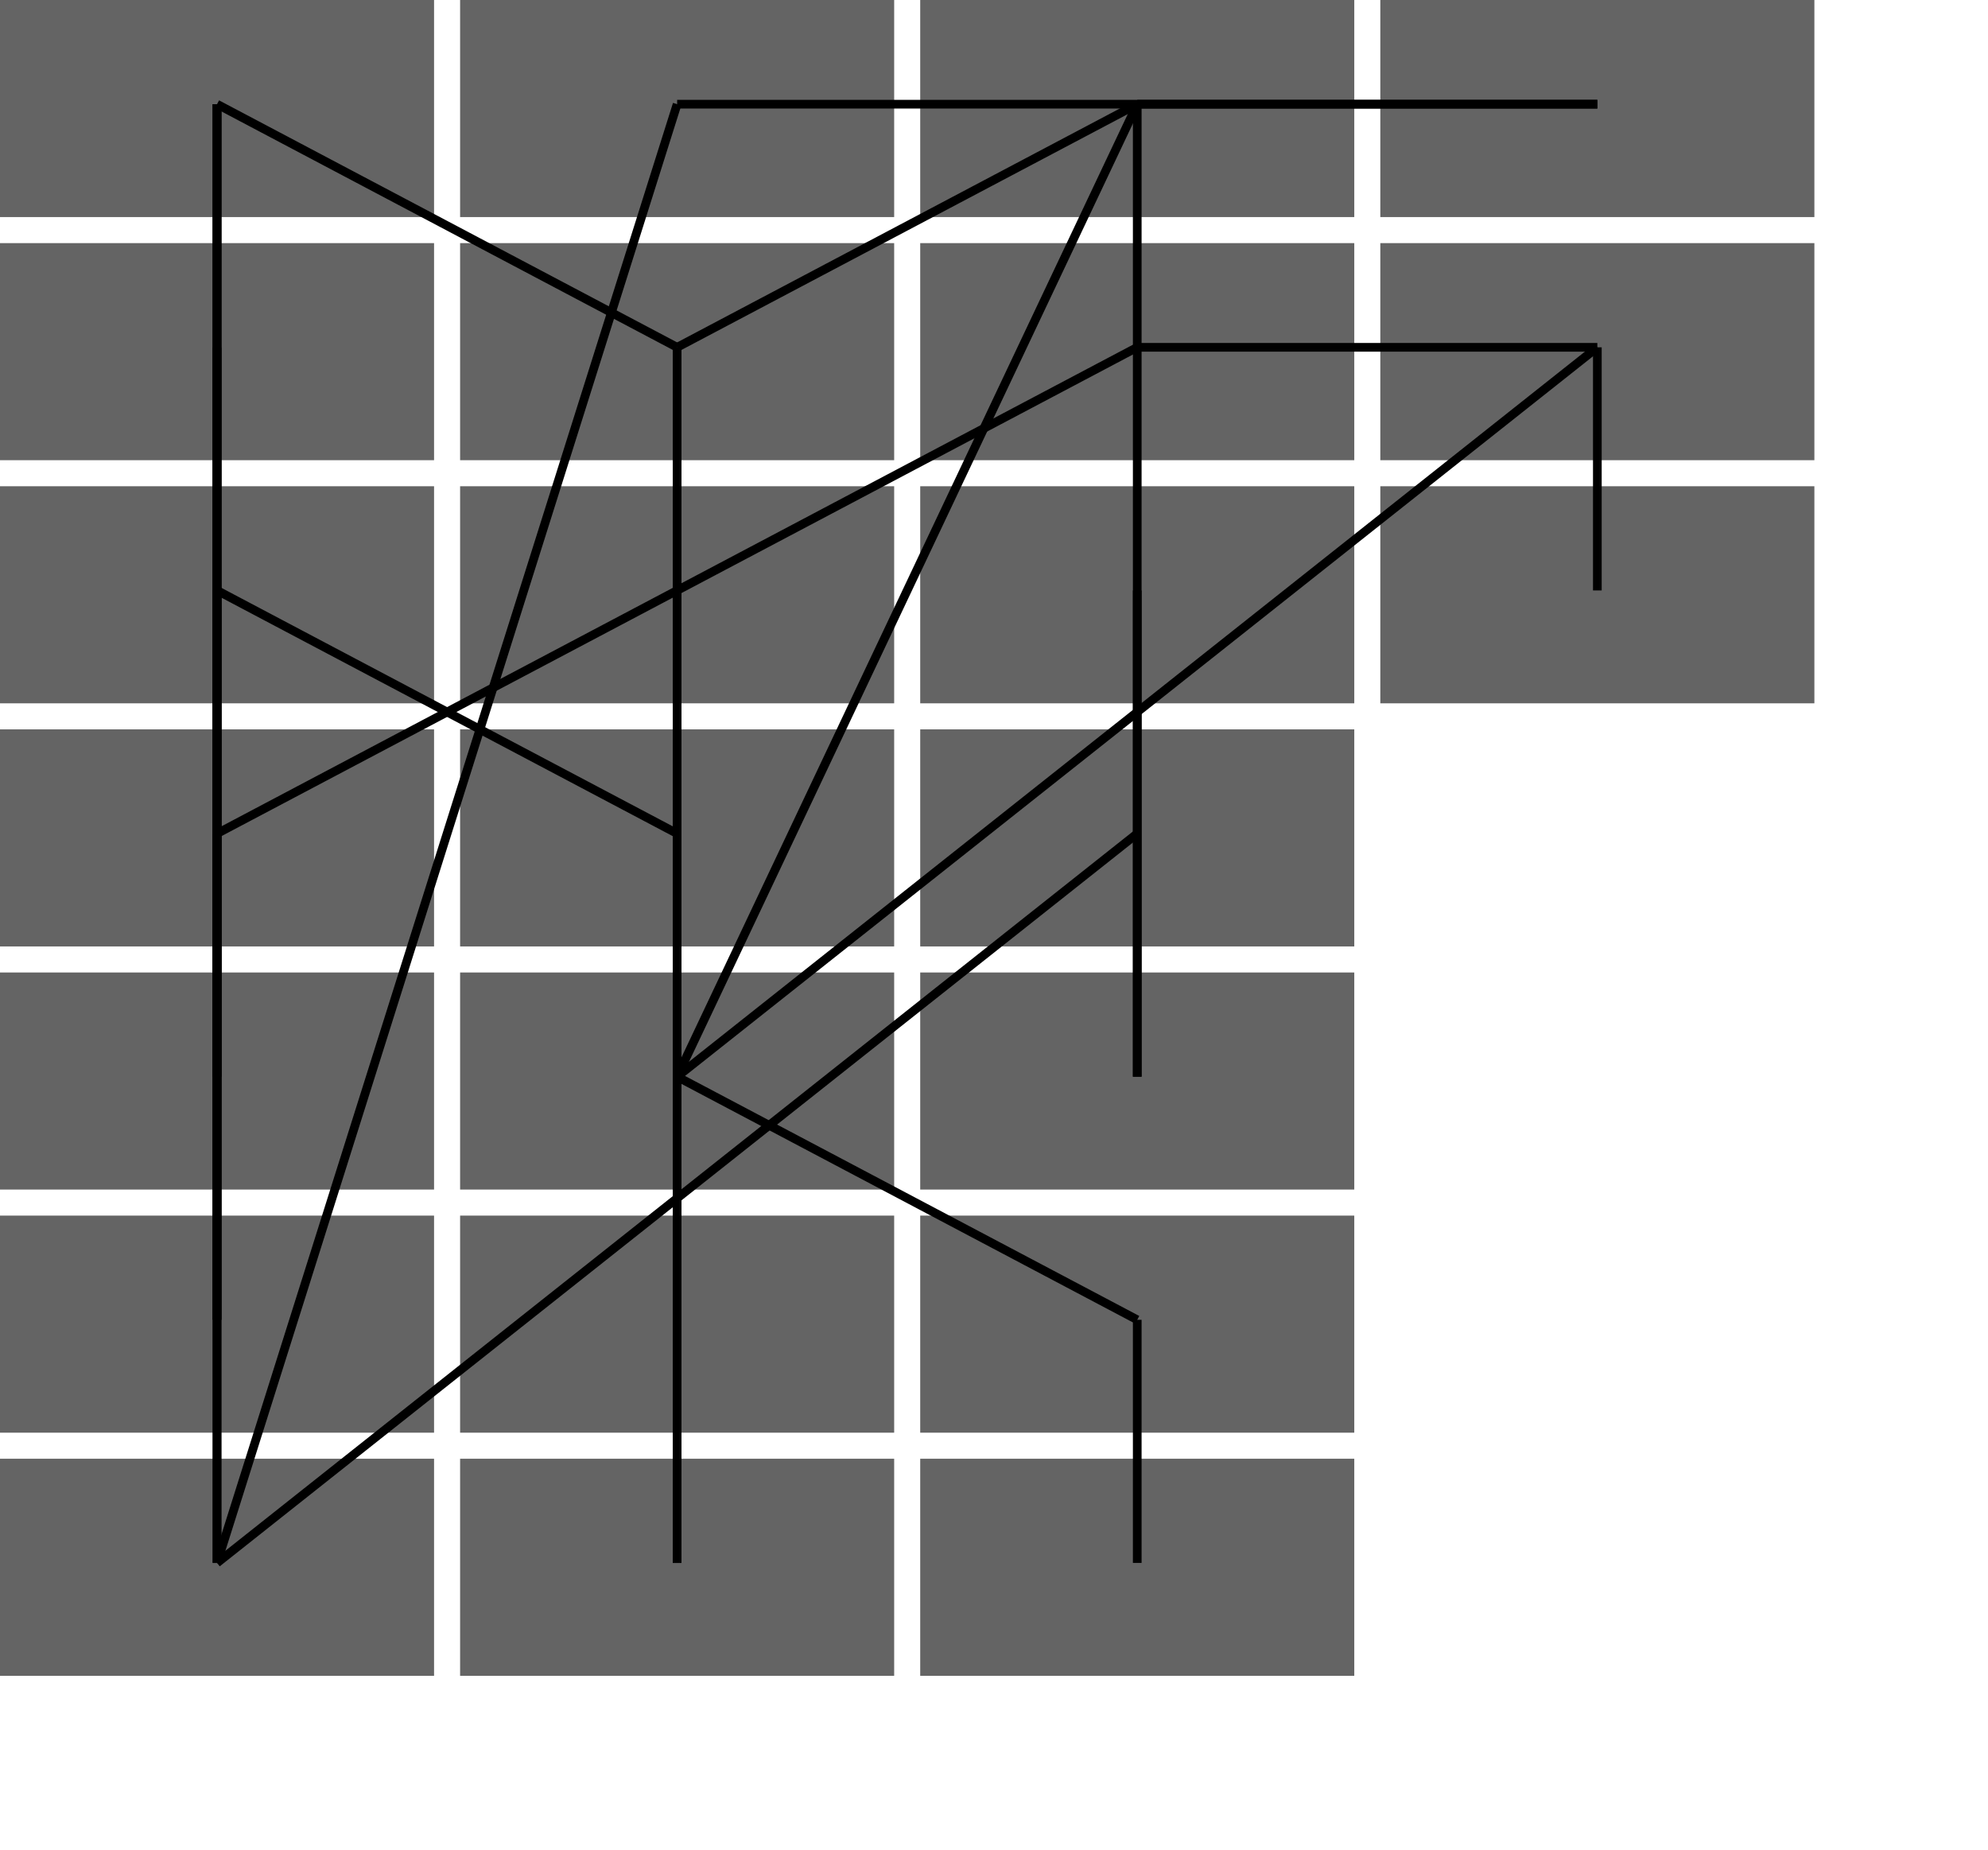
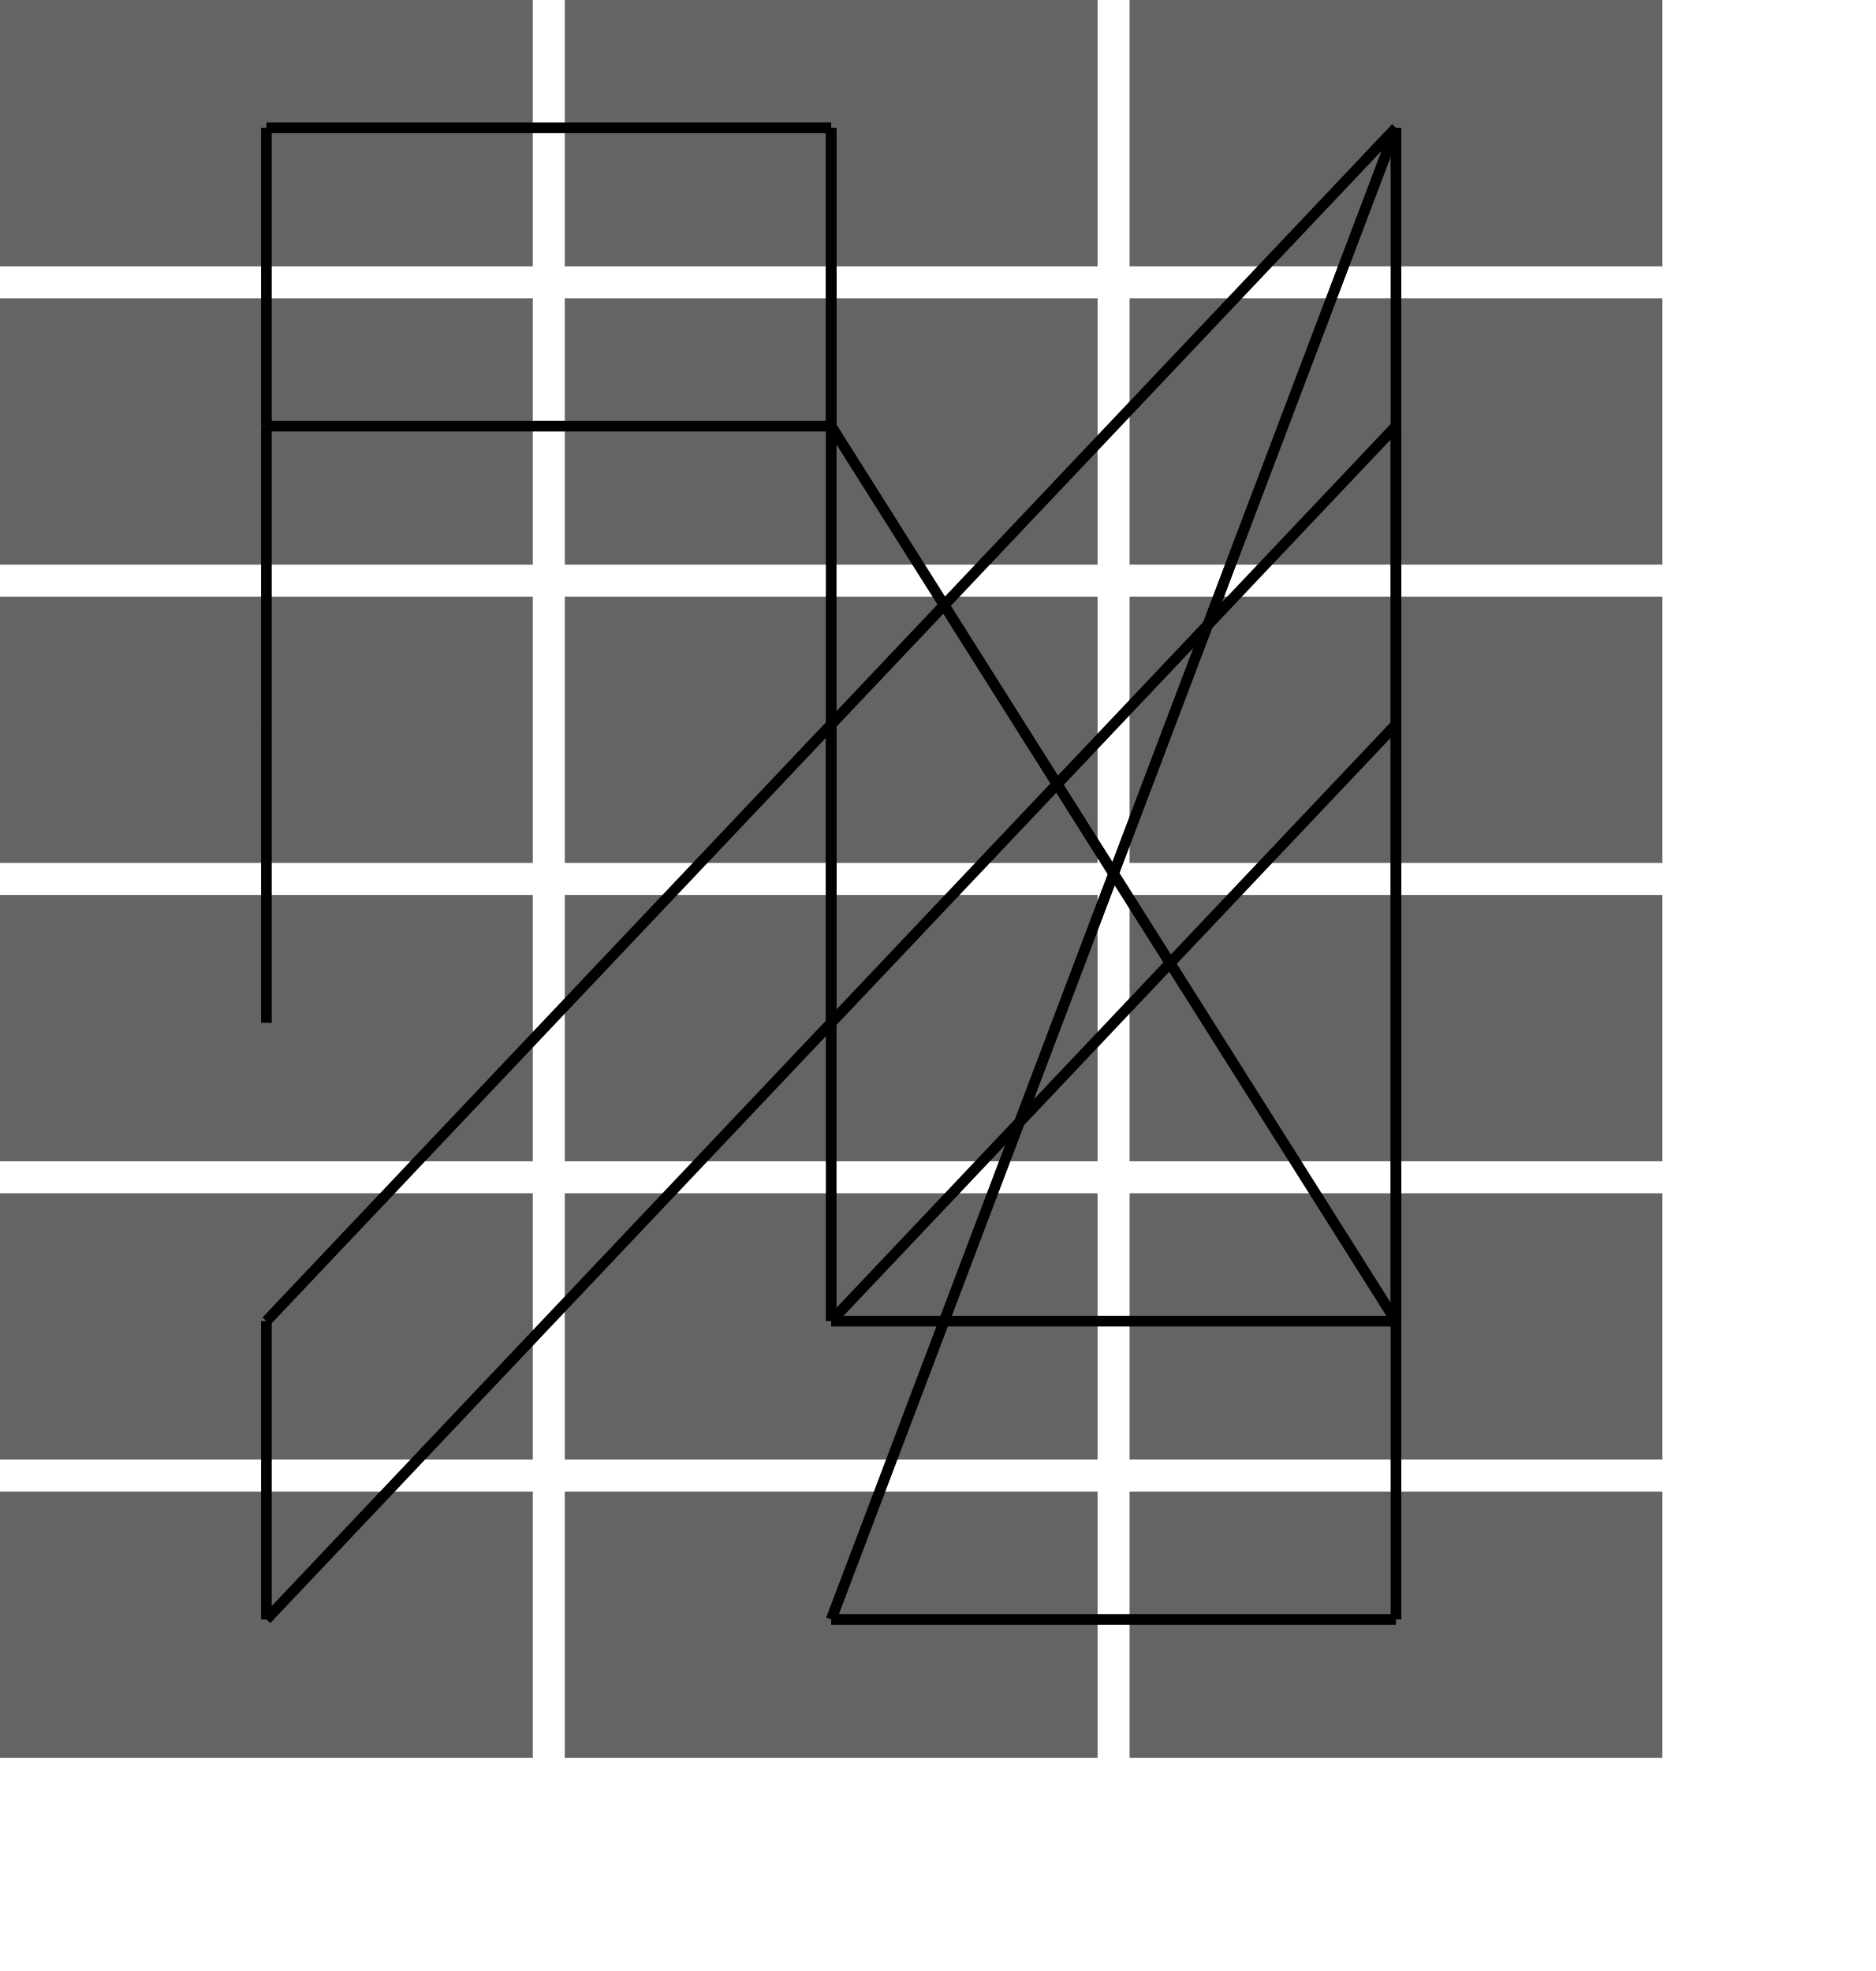
- <svg xmlns="http://www.w3.org/2000/svg" width="229" height="213">
-   <rect x="0" y="0" width="229" height="213" fill="rgb(255,255,255)" />
+ <svg xmlns="http://www.w3.org/2000/svg" width="176" height="185">
+   <rect x="0" y="0" width="176" height="185" fill="rgb(255,255,255)" />
  <rect x="0" y="0" width="50" height="25" fill="rgba(100,100,100,1)" />
  <rect x="0" y="28" width="50" height="25" fill="rgba(100,100,100,1)" />
  <rect x="0" y="56" width="50" height="25" fill="rgba(100,100,100,1)" />
  <rect x="0" y="84" width="50" height="25" fill="rgba(100,100,100,1)" />
  <rect x="0" y="112" width="50" height="25" fill="rgba(100,100,100,1)" />
  <rect x="0" y="140" width="50" height="25" fill="rgba(100,100,100,1)" />
-   <rect x="0" y="168" width="50" height="25" fill="rgba(100,100,100,1)" />
  <rect x="53" y="0" width="50" height="25" fill="rgba(100,100,100,1)" />
  <rect x="53" y="28" width="50" height="25" fill="rgba(100,100,100,1)" />
  <rect x="53" y="56" width="50" height="25" fill="rgba(100,100,100,1)" />
  <rect x="53" y="84" width="50" height="25" fill="rgba(100,100,100,1)" />
  <rect x="53" y="112" width="50" height="25" fill="rgba(100,100,100,1)" />
  <rect x="53" y="140" width="50" height="25" fill="rgba(100,100,100,1)" />
-   <rect x="53" y="168" width="50" height="25" fill="rgba(100,100,100,1)" />
  <rect x="106" y="0" width="50" height="25" fill="rgba(100,100,100,1)" />
  <rect x="106" y="28" width="50" height="25" fill="rgba(100,100,100,1)" />
  <rect x="106" y="56" width="50" height="25" fill="rgba(100,100,100,1)" />
  <rect x="106" y="84" width="50" height="25" fill="rgba(100,100,100,1)" />
  <rect x="106" y="112" width="50" height="25" fill="rgba(100,100,100,1)" />
  <rect x="106" y="140" width="50" height="25" fill="rgba(100,100,100,1)" />
-   <rect x="106" y="168" width="50" height="25" fill="rgba(100,100,100,1)" />
-   <rect x="159" y="0" width="50" height="25" fill="rgba(100,100,100,1)" />
-   <rect x="159" y="28" width="50" height="25" fill="rgba(100,100,100,1)" />
-   <rect x="159" y="56" width="50" height="25" fill="rgba(100,100,100,1)" />
-   <line x1="25" y1="12" x2="25" y2="152" stroke="black" stroke-width="1" />
-   <line x1="25" y1="12" x2="25" y2="180" stroke="black" stroke-width="1" />
  <line x1="25" y1="12" x2="25" y2="40" stroke="black" stroke-width="1" />
-   <line x1="25" y1="12" x2="78" y2="40" stroke="black" stroke-width="1" />
-   <line x1="25" y1="40" x2="25" y2="152" stroke="black" stroke-width="1" />
+   <line x1="25" y1="12" x2="78" y2="12" stroke="black" stroke-width="1" />
+   <line x1="25" y1="40" x2="78" y2="40" stroke="black" stroke-width="1" />
  <line x1="25" y1="40" x2="25" y2="68" stroke="black" stroke-width="1" />
-   <line x1="25" y1="68" x2="78" y2="96" stroke="black" stroke-width="1" />
  <line x1="25" y1="68" x2="25" y2="96" stroke="black" stroke-width="1" />
-   <line x1="25" y1="68" x2="25" y2="124" stroke="black" stroke-width="1" />
-   <line x1="25" y1="96" x2="25" y2="180" stroke="black" stroke-width="1" />
-   <line x1="25" y1="96" x2="131" y2="40" stroke="black" stroke-width="1" />
-   <line x1="25" y1="96" x2="25" y2="124" stroke="black" stroke-width="1" />
-   <line x1="25" y1="180" x2="131" y2="96" stroke="black" stroke-width="1" />
-   <line x1="25" y1="180" x2="78" y2="12" stroke="black" stroke-width="1" />
-   <line x1="78" y1="12" x2="184" y2="12" stroke="black" stroke-width="1" />
-   <line x1="78" y1="40" x2="78" y2="180" stroke="black" stroke-width="1" />
-   <line x1="78" y1="40" x2="131" y2="12" stroke="black" stroke-width="1" />
-   <line x1="78" y1="40" x2="78" y2="68" stroke="black" stroke-width="1" />
-   <line x1="78" y1="68" x2="78" y2="180" stroke="black" stroke-width="1" />
+   <line x1="25" y1="124" x2="25" y2="152" stroke="black" stroke-width="1" />
+   <line x1="25" y1="124" x2="78" y2="68" stroke="black" stroke-width="1" />
+   <line x1="25" y1="152" x2="78" y2="96" stroke="black" stroke-width="1" />
+   <line x1="78" y1="12" x2="78" y2="124" stroke="black" stroke-width="1" />
+   <line x1="78" y1="12" x2="78" y2="40" stroke="black" stroke-width="1" />
+   <line x1="78" y1="40" x2="131" y2="124" stroke="black" stroke-width="1" />
+   <line x1="78" y1="68" x2="131" y2="12" stroke="black" stroke-width="1" />
  <line x1="78" y1="68" x2="78" y2="96" stroke="black" stroke-width="1" />
-   <line x1="78" y1="96" x2="78" y2="124" stroke="black" stroke-width="1" />
-   <line x1="78" y1="96" x2="78" y2="152" stroke="black" stroke-width="1" />
-   <line x1="78" y1="124" x2="184" y2="40" stroke="black" stroke-width="1" />
-   <line x1="78" y1="124" x2="131" y2="152" stroke="black" stroke-width="1" />
-   <line x1="78" y1="124" x2="131" y2="12" stroke="black" stroke-width="1" />
-   <line x1="78" y1="124" x2="78" y2="152" stroke="black" stroke-width="1" />
-   <line x1="131" y1="12" x2="131" y2="124" stroke="black" stroke-width="1" />
-   <line x1="131" y1="12" x2="184" y2="12" stroke="black" stroke-width="1" />
+   <line x1="78" y1="96" x2="131" y2="40" stroke="black" stroke-width="1" />
+   <line x1="78" y1="124" x2="131" y2="68" stroke="black" stroke-width="1" />
+   <line x1="78" y1="124" x2="131" y2="124" stroke="black" stroke-width="1" />
+   <line x1="131" y1="124" x2="131" y2="96" stroke="black" stroke-width="1" />
+   <line x1="131" y1="12" x2="78" y2="152" stroke="black" stroke-width="1" />
+   <line x1="131" y1="12" x2="131" y2="40" stroke="black" stroke-width="1" />
+   <line x1="131" y1="40" x2="131" y2="68" stroke="black" stroke-width="1" />
+   <line x1="131" y1="40" x2="131" y2="152" stroke="black" stroke-width="1" />
  <line x1="131" y1="68" x2="131" y2="96" stroke="black" stroke-width="1" />
-   <line x1="131" y1="96" x2="131" y2="124" stroke="black" stroke-width="1" />
-   <line x1="131" y1="152" x2="131" y2="180" stroke="black" stroke-width="1" />
-   <line x1="131" y1="40" x2="184" y2="40" stroke="black" stroke-width="1" />
-   <line x1="184" y1="40" x2="184" y2="68" stroke="black" stroke-width="1" />
+   <line x1="78" y1="152" x2="131" y2="152" stroke="black" stroke-width="1" />
</svg>
